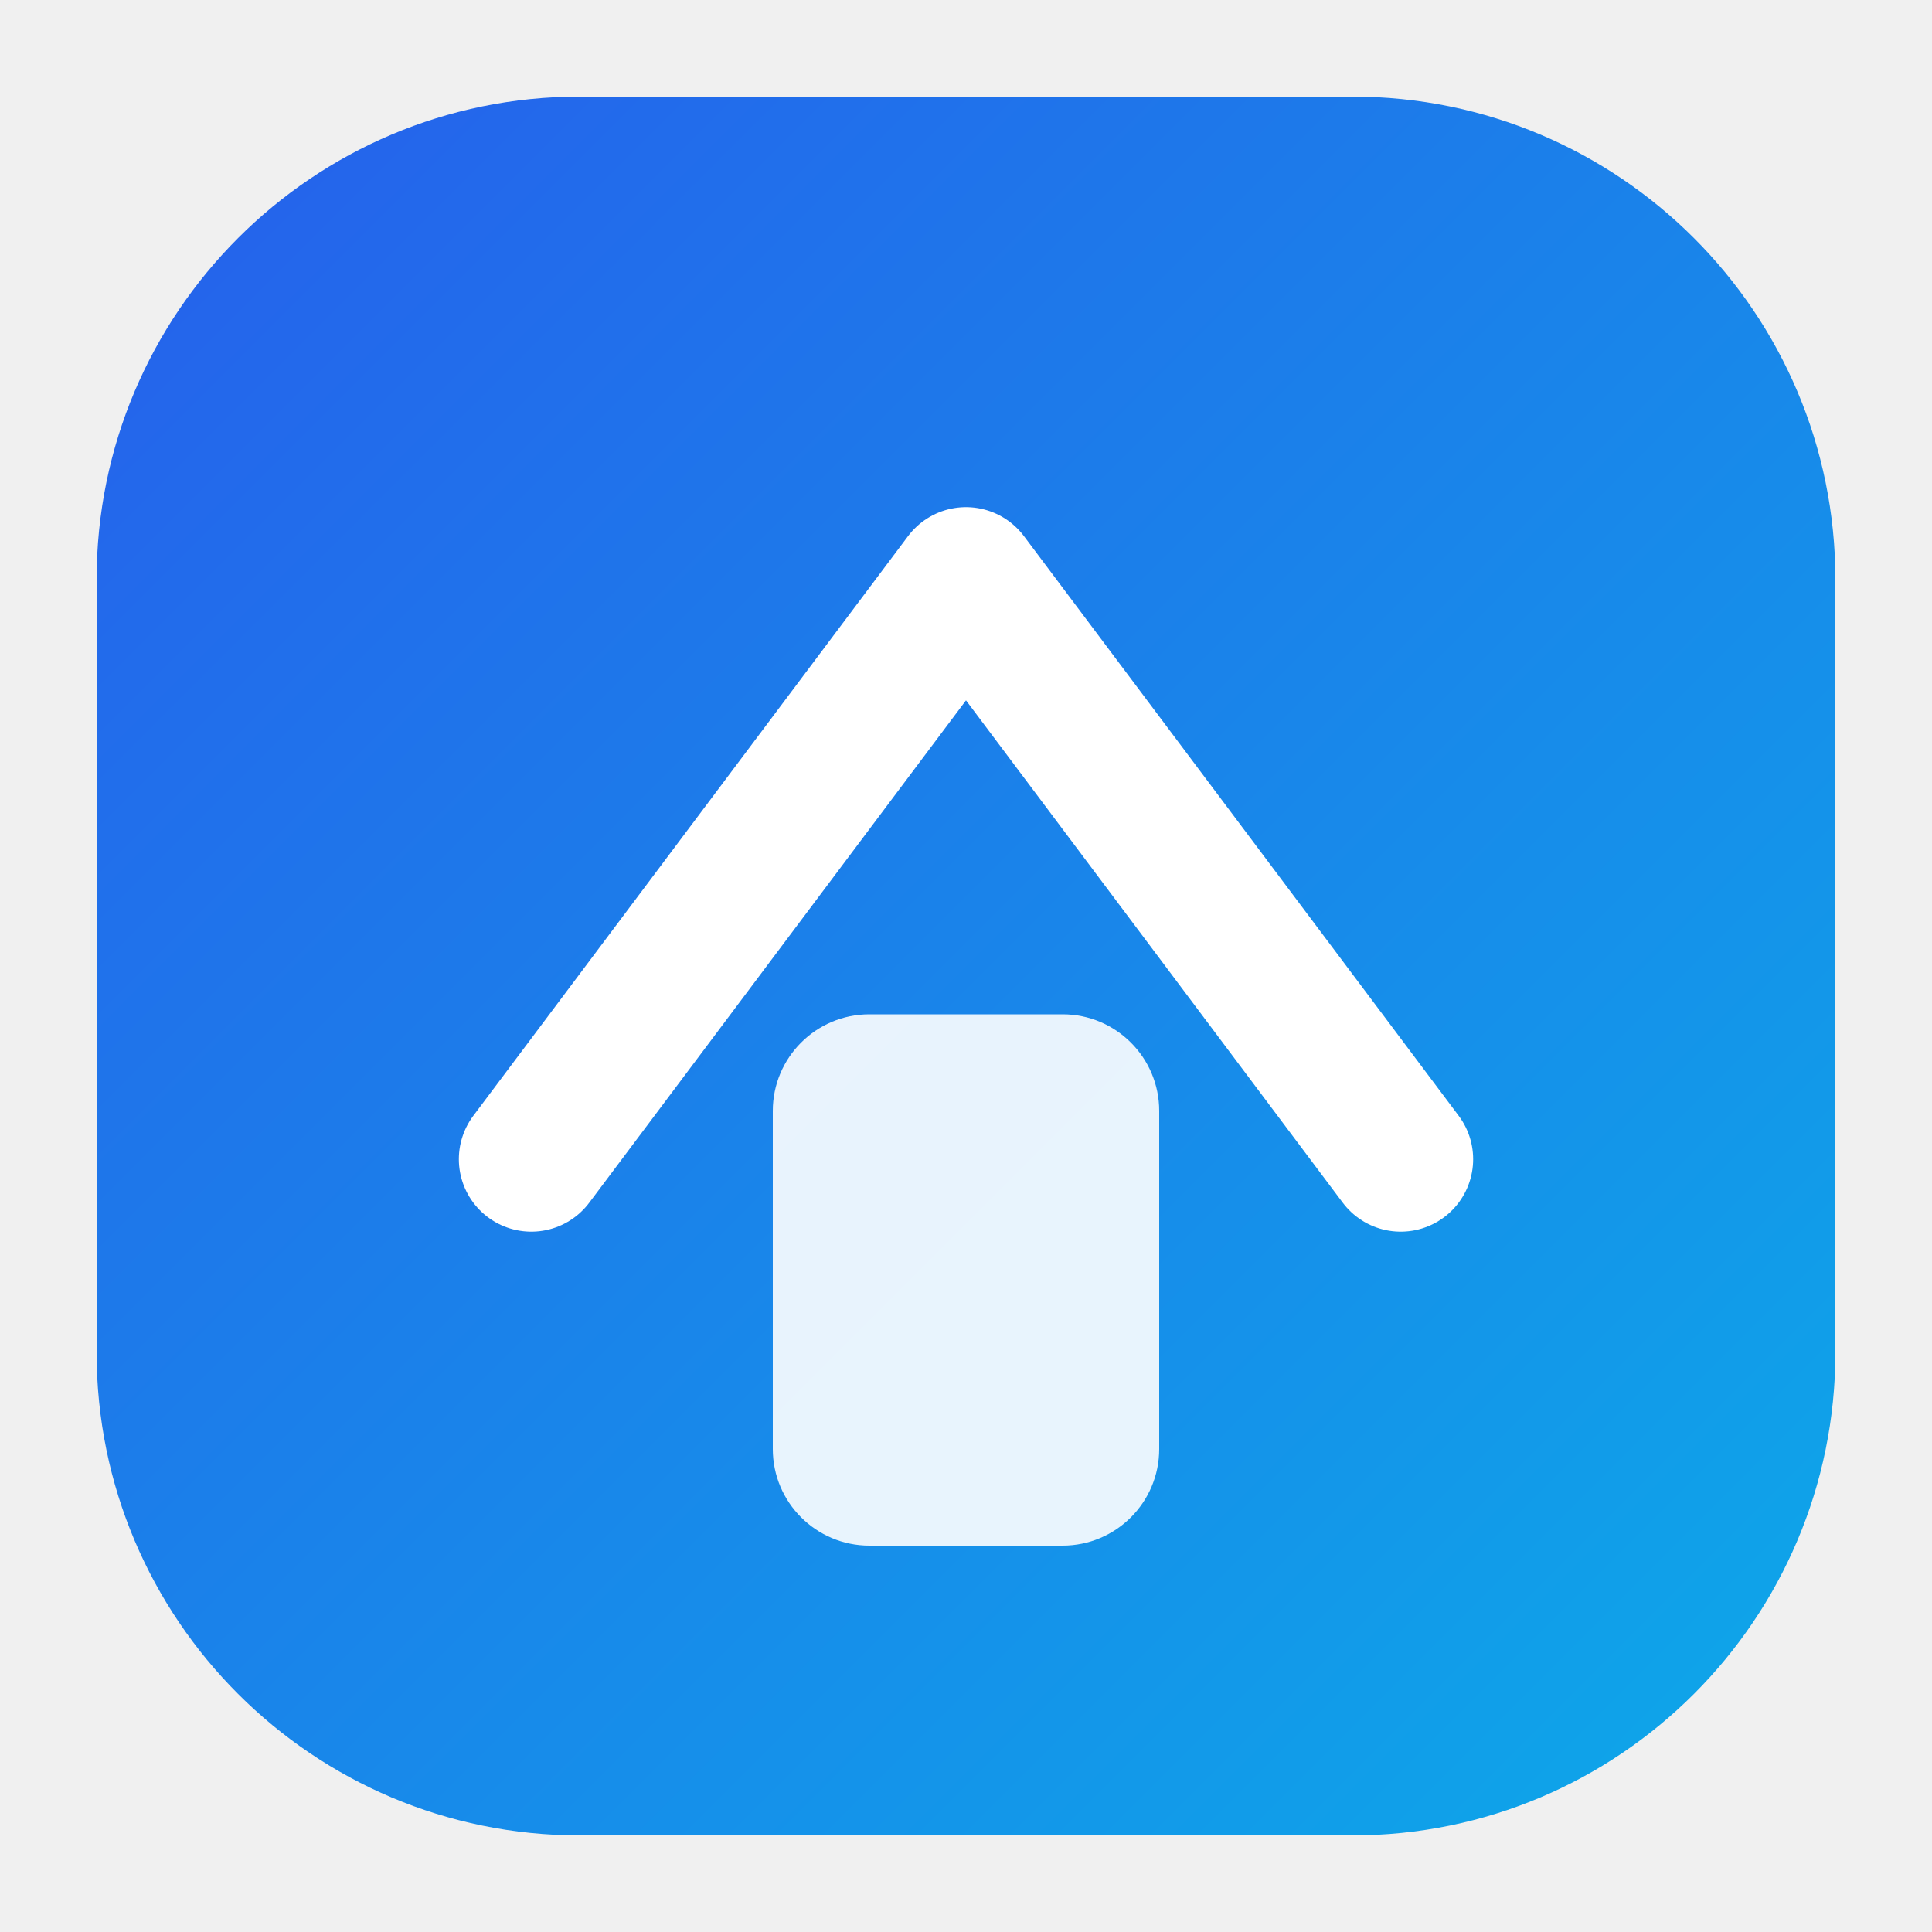
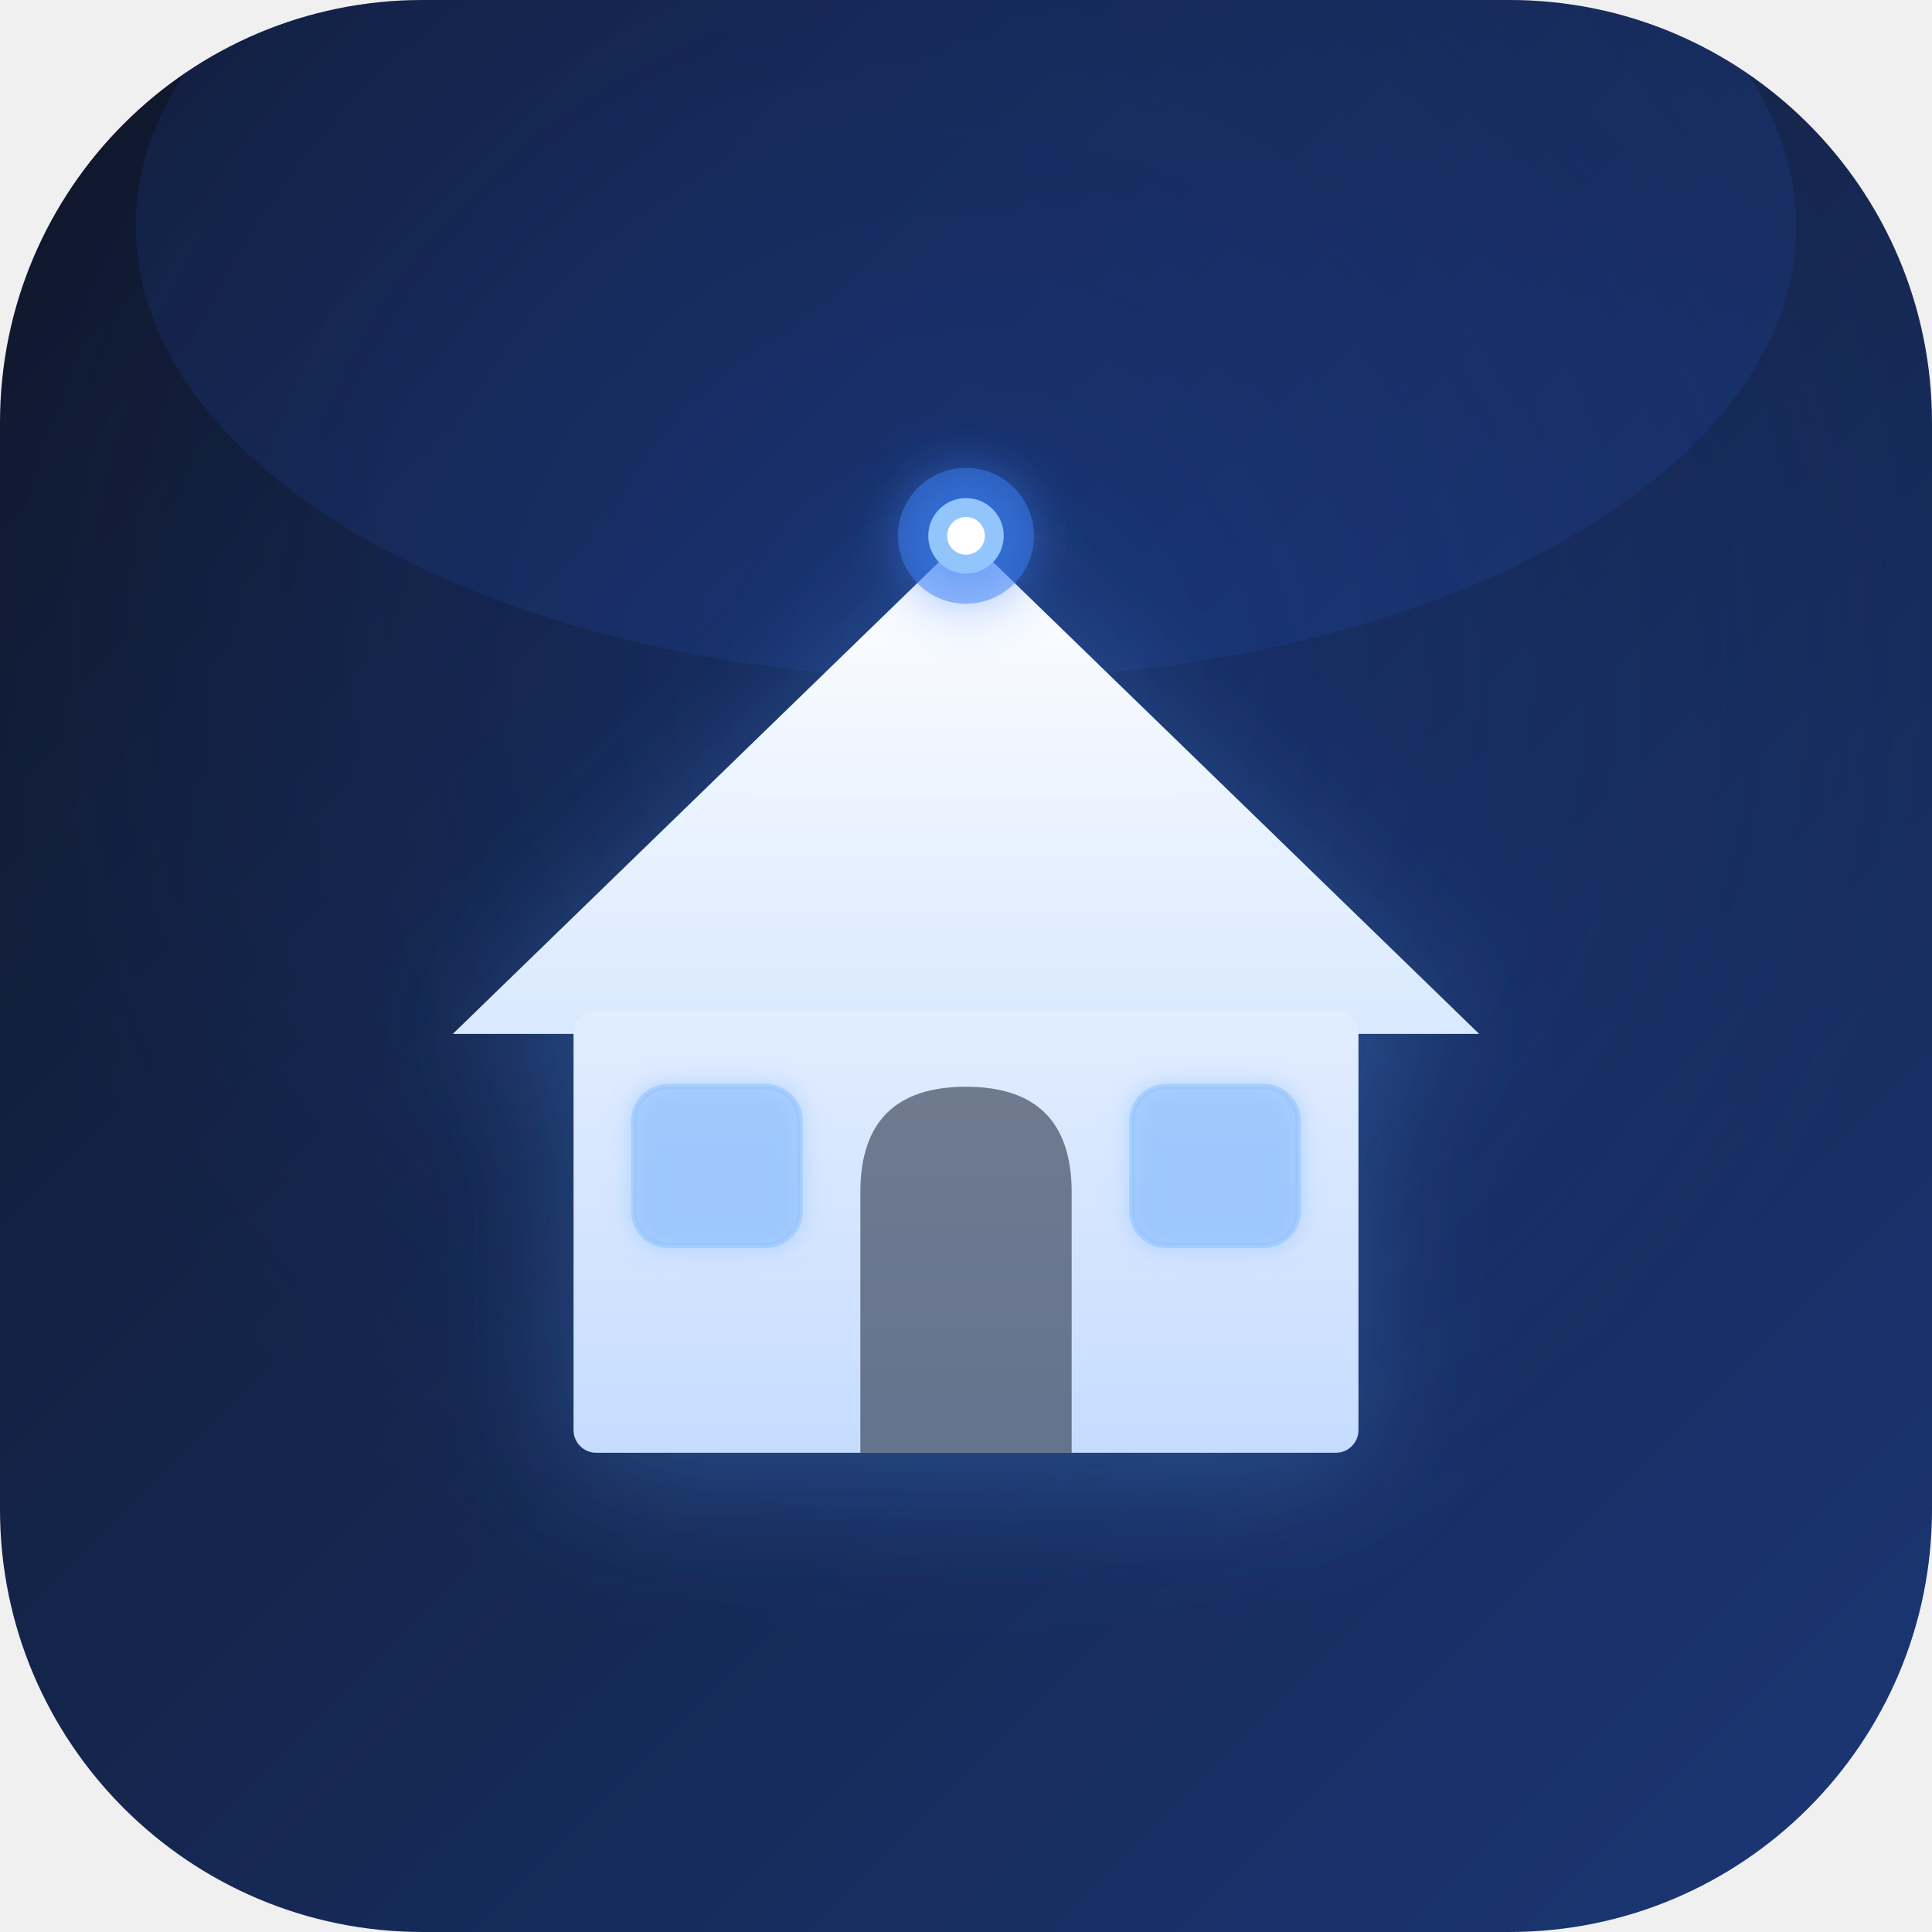
- <svg xmlns="http://www.w3.org/2000/svg" width="40" height="40" viewBox="0 0 40 40" fill="none">
-   <rect x="2" y="2" width="36" height="36" rx="10" fill="url(#g)" />
-   <path d="M11 24L20 12L29 24" stroke="white" stroke-width="3" stroke-linecap="round" stroke-linejoin="round" />
-   <rect x="16" y="21" width="8" height="11" rx="2" fill="white" fill-opacity="0.9" />
+ <svg xmlns="http://www.w3.org/2000/svg" width="512" height="512" viewBox="0 0 512 512" fill="none">
  <defs>
-     <linearGradient id="g" x1="4" y1="4" x2="36" y2="36" gradientUnits="userSpaceOnUse">
-       <stop stop-color="#2563EB" />
-       <stop offset="1" stop-color="#0EA5E9" />
+     <linearGradient id="bg" x1="0" y1="0" x2="512" y2="512" gradientUnits="userSpaceOnUse">
+       <stop stop-color="#0F1629" />
+       <stop offset="1" stop-color="#1B3776" />
    </linearGradient>
+     <radialGradient id="bg-glow" cx="256" cy="180" r="260" gradientUnits="userSpaceOnUse">
+       <stop stop-color="#2563EB" stop-opacity="0.18" />
+       <stop offset="1" stop-color="#2563EB" stop-opacity="0" />
+     </radialGradient>
+     <linearGradient id="house-grad" x1="256" y1="145" x2="256" y2="385" gradientUnits="userSpaceOnUse">
+       <stop stop-color="#FFFFFF" />
+       <stop offset="1" stop-color="#C6DCFF" />
+     </linearGradient>
+     <linearGradient id="roof-grad" x1="256" y1="145" x2="256" y2="278" gradientUnits="userSpaceOnUse">
+       <stop stop-color="#FFFFFF" />
+       <stop offset="1" stop-color="#D8E8FF" />
+     </linearGradient>
+     <filter id="house-glow" x="-20%" y="-20%" width="140%" height="140%">
+       <feDropShadow dx="0" dy="6" stdDeviation="18" flood-color="#4A90E2" flood-opacity="0.35" />
+     </filter>
+     <filter id="dot-glow" x="-80%" y="-80%" width="260%" height="260%">
+       <feGaussianBlur stdDeviation="7" result="blur" />
+       <feMerge>
+         <feMergeNode in="blur" />
+         <feMergeNode in="SourceGraphic" />
+       </feMerge>
+     </filter>
+     <filter id="win-glow" x="-40%" y="-40%" width="180%" height="180%">
+       <feGaussianBlur stdDeviation="3" result="blur" />
+       <feMerge>
+         <feMergeNode in="blur" />
+         <feMergeNode in="SourceGraphic" />
+       </feMerge>
+     </filter>
+     <clipPath id="round">
+       <rect width="512" height="512" rx="112" />
+     </clipPath>
  </defs>
+   <rect width="512" height="512" rx="112" fill="url(#bg)" />
+   <rect width="512" height="512" rx="112" fill="url(#bg-glow)" />
+   <rect width="512" height="512" rx="112" fill="url(#bottom-dark)" opacity="0.4" />
+   <g clip-path="url(#round)">
+     <ellipse cx="256" cy="60" rx="220" ry="120" fill="#2B5CE6" fill-opacity="0.12" />
+     <g filter="url(#house-glow)">
+       <path d="M256 142 L392 274 L120 274 Z" fill="url(#roof-grad)" />
+       <rect x="152" y="268" width="208" height="117" rx="6" fill="url(#house-grad)" />
+     </g>
+     <path d="M228 385 L228 316 Q228 288 256 288 Q284 288 284 316 L284 385 Z" fill="#0A1428" fill-opacity="0.52" />
+     <g filter="url(#win-glow)">
+       <rect x="168" y="288" width="44" height="42" rx="9" fill="#60A5FA" fill-opacity="0.28" />
+       <rect x="168" y="288" width="44" height="42" rx="9" stroke="#93C5FD" stroke-width="1.5" fill="none" stroke-opacity="0.6" />
+     </g>
+     <g filter="url(#win-glow)">
+       <rect x="300" y="288" width="44" height="42" rx="9" fill="#60A5FA" fill-opacity="0.28" />
+       <rect x="300" y="288" width="44" height="42" rx="9" stroke="#93C5FD" stroke-width="1.5" fill="none" stroke-opacity="0.6" />
+     </g>
+     <line x1="200" y1="210" x2="312" y2="210" stroke="white" stroke-width="1.5" stroke-opacity="0.12" />
+     <circle cx="256" cy="142" r="18" fill="#3B82F6" fill-opacity="0.5" filter="url(#dot-glow)" />
+     <circle cx="256" cy="142" r="10" fill="#93C5FD" />
+     <circle cx="256" cy="142" r="5" fill="white" />
+   </g>
</svg>
